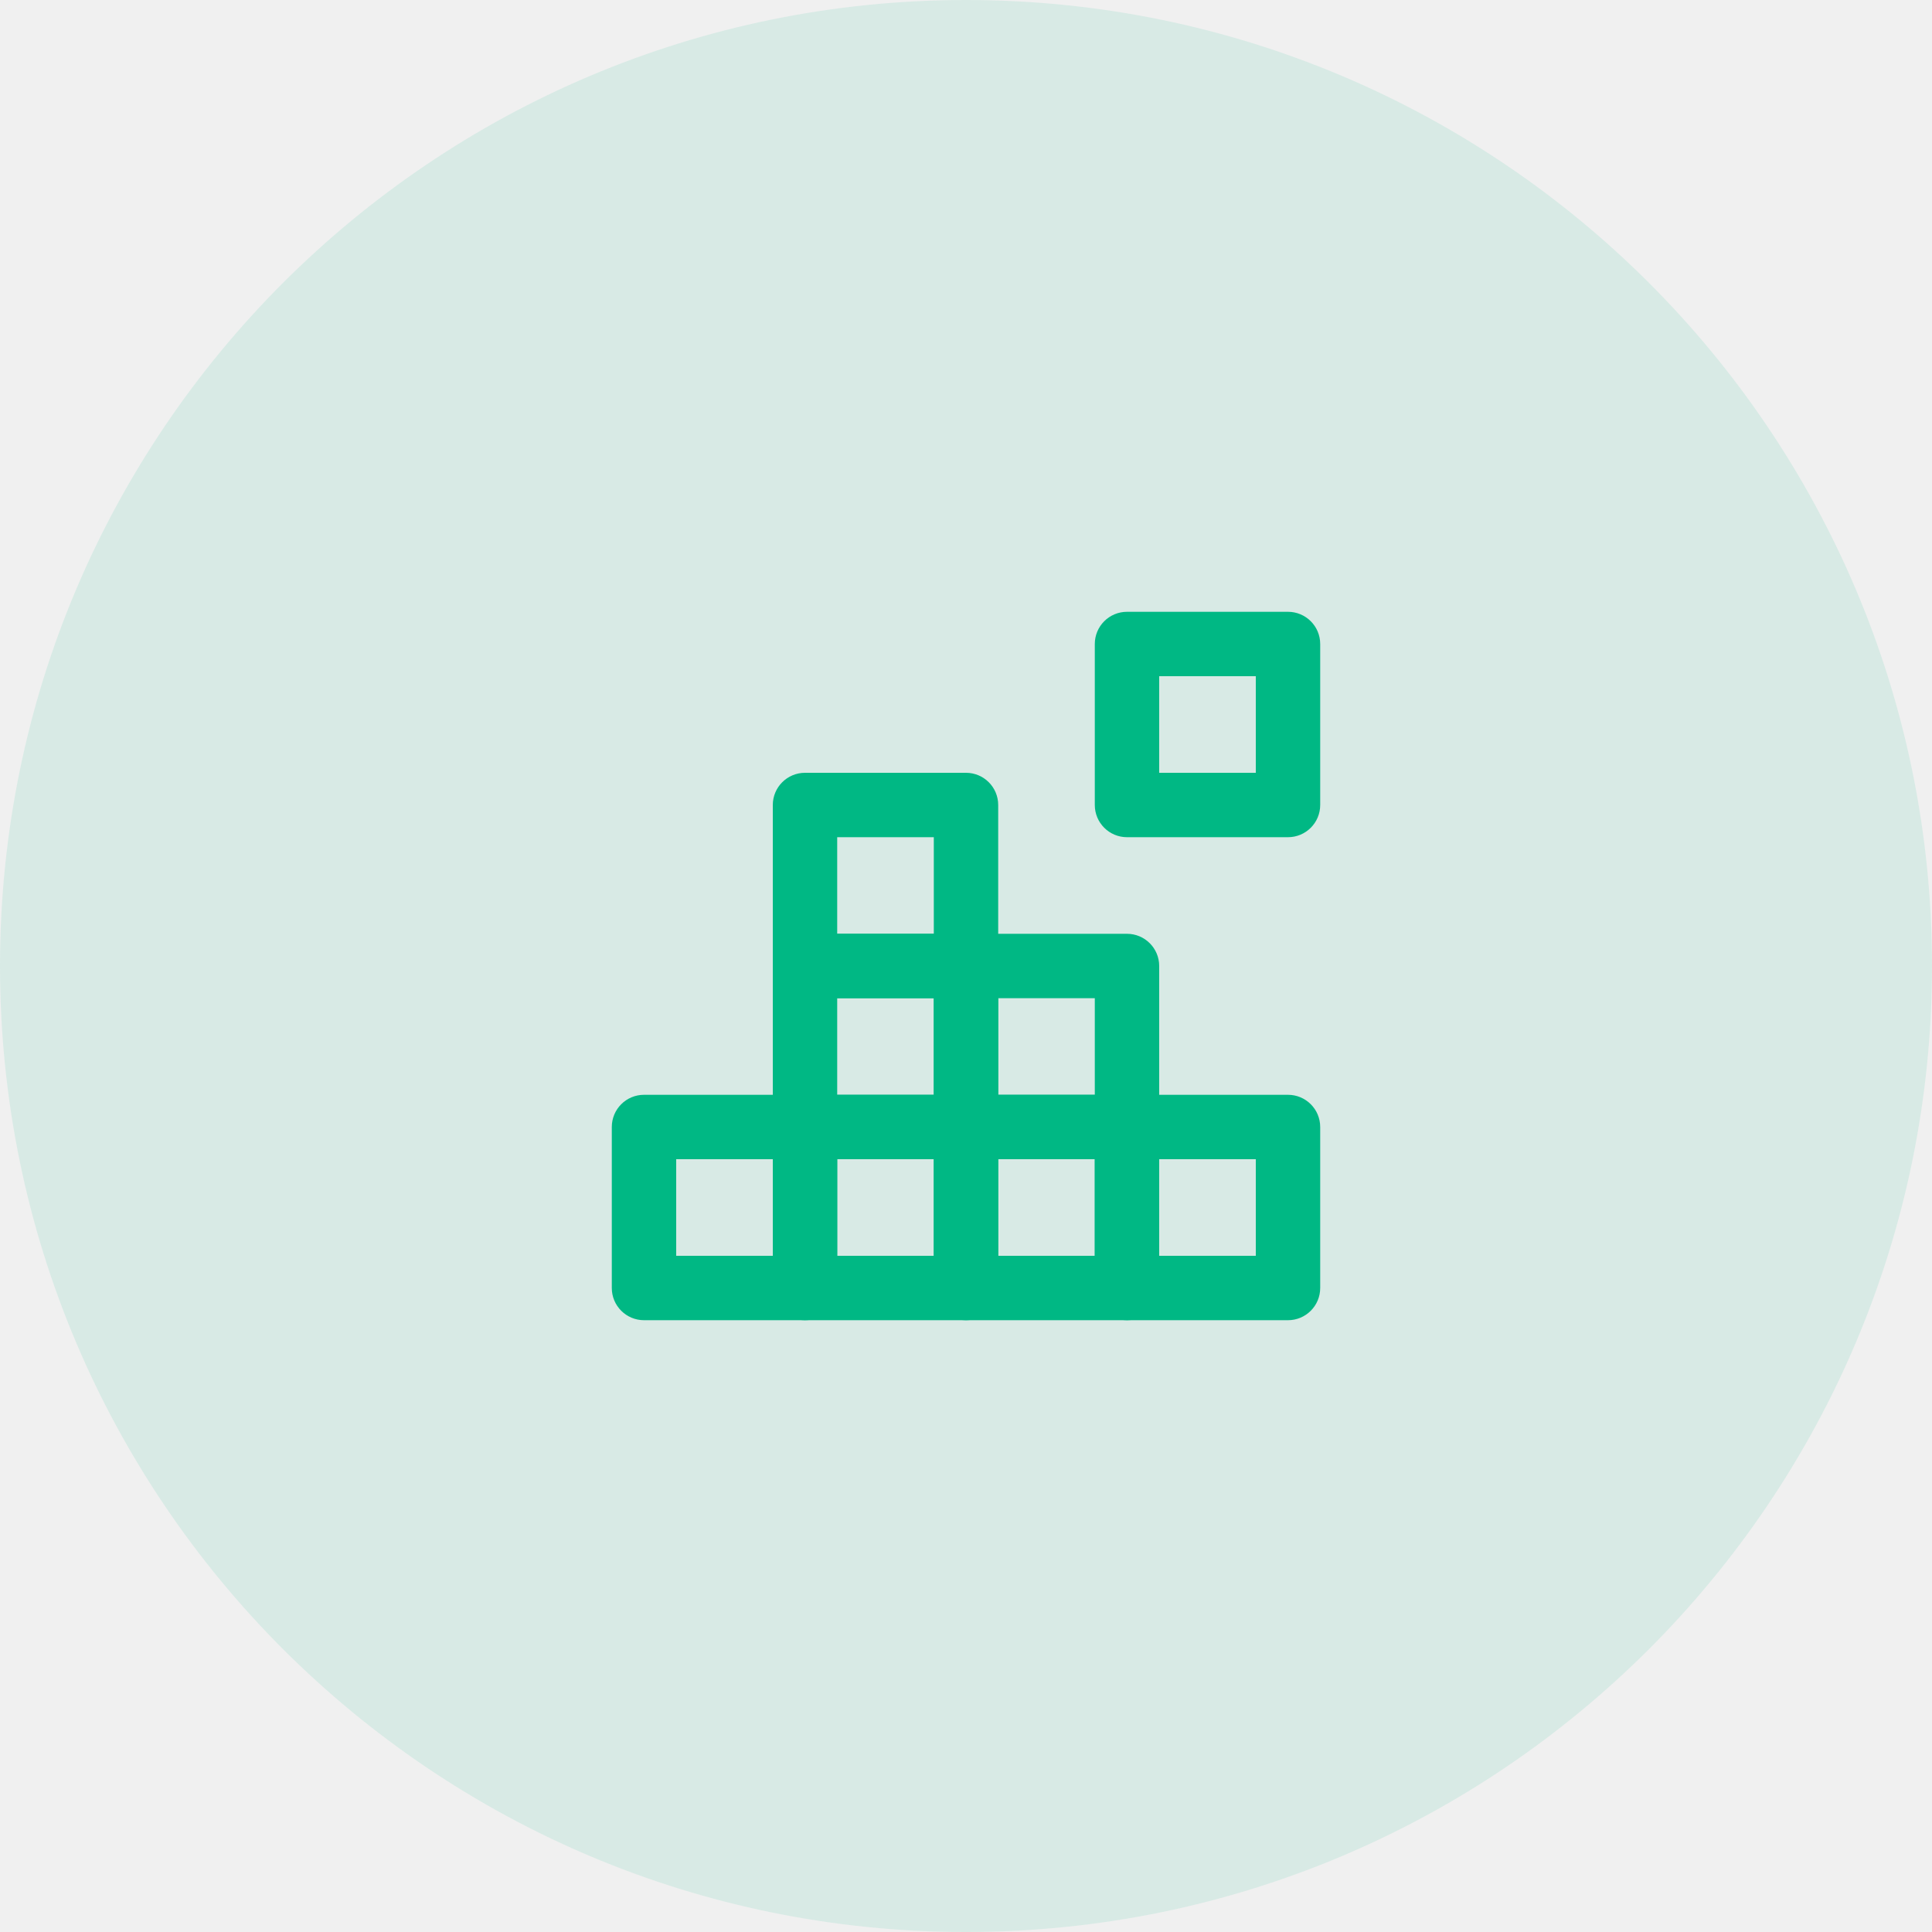
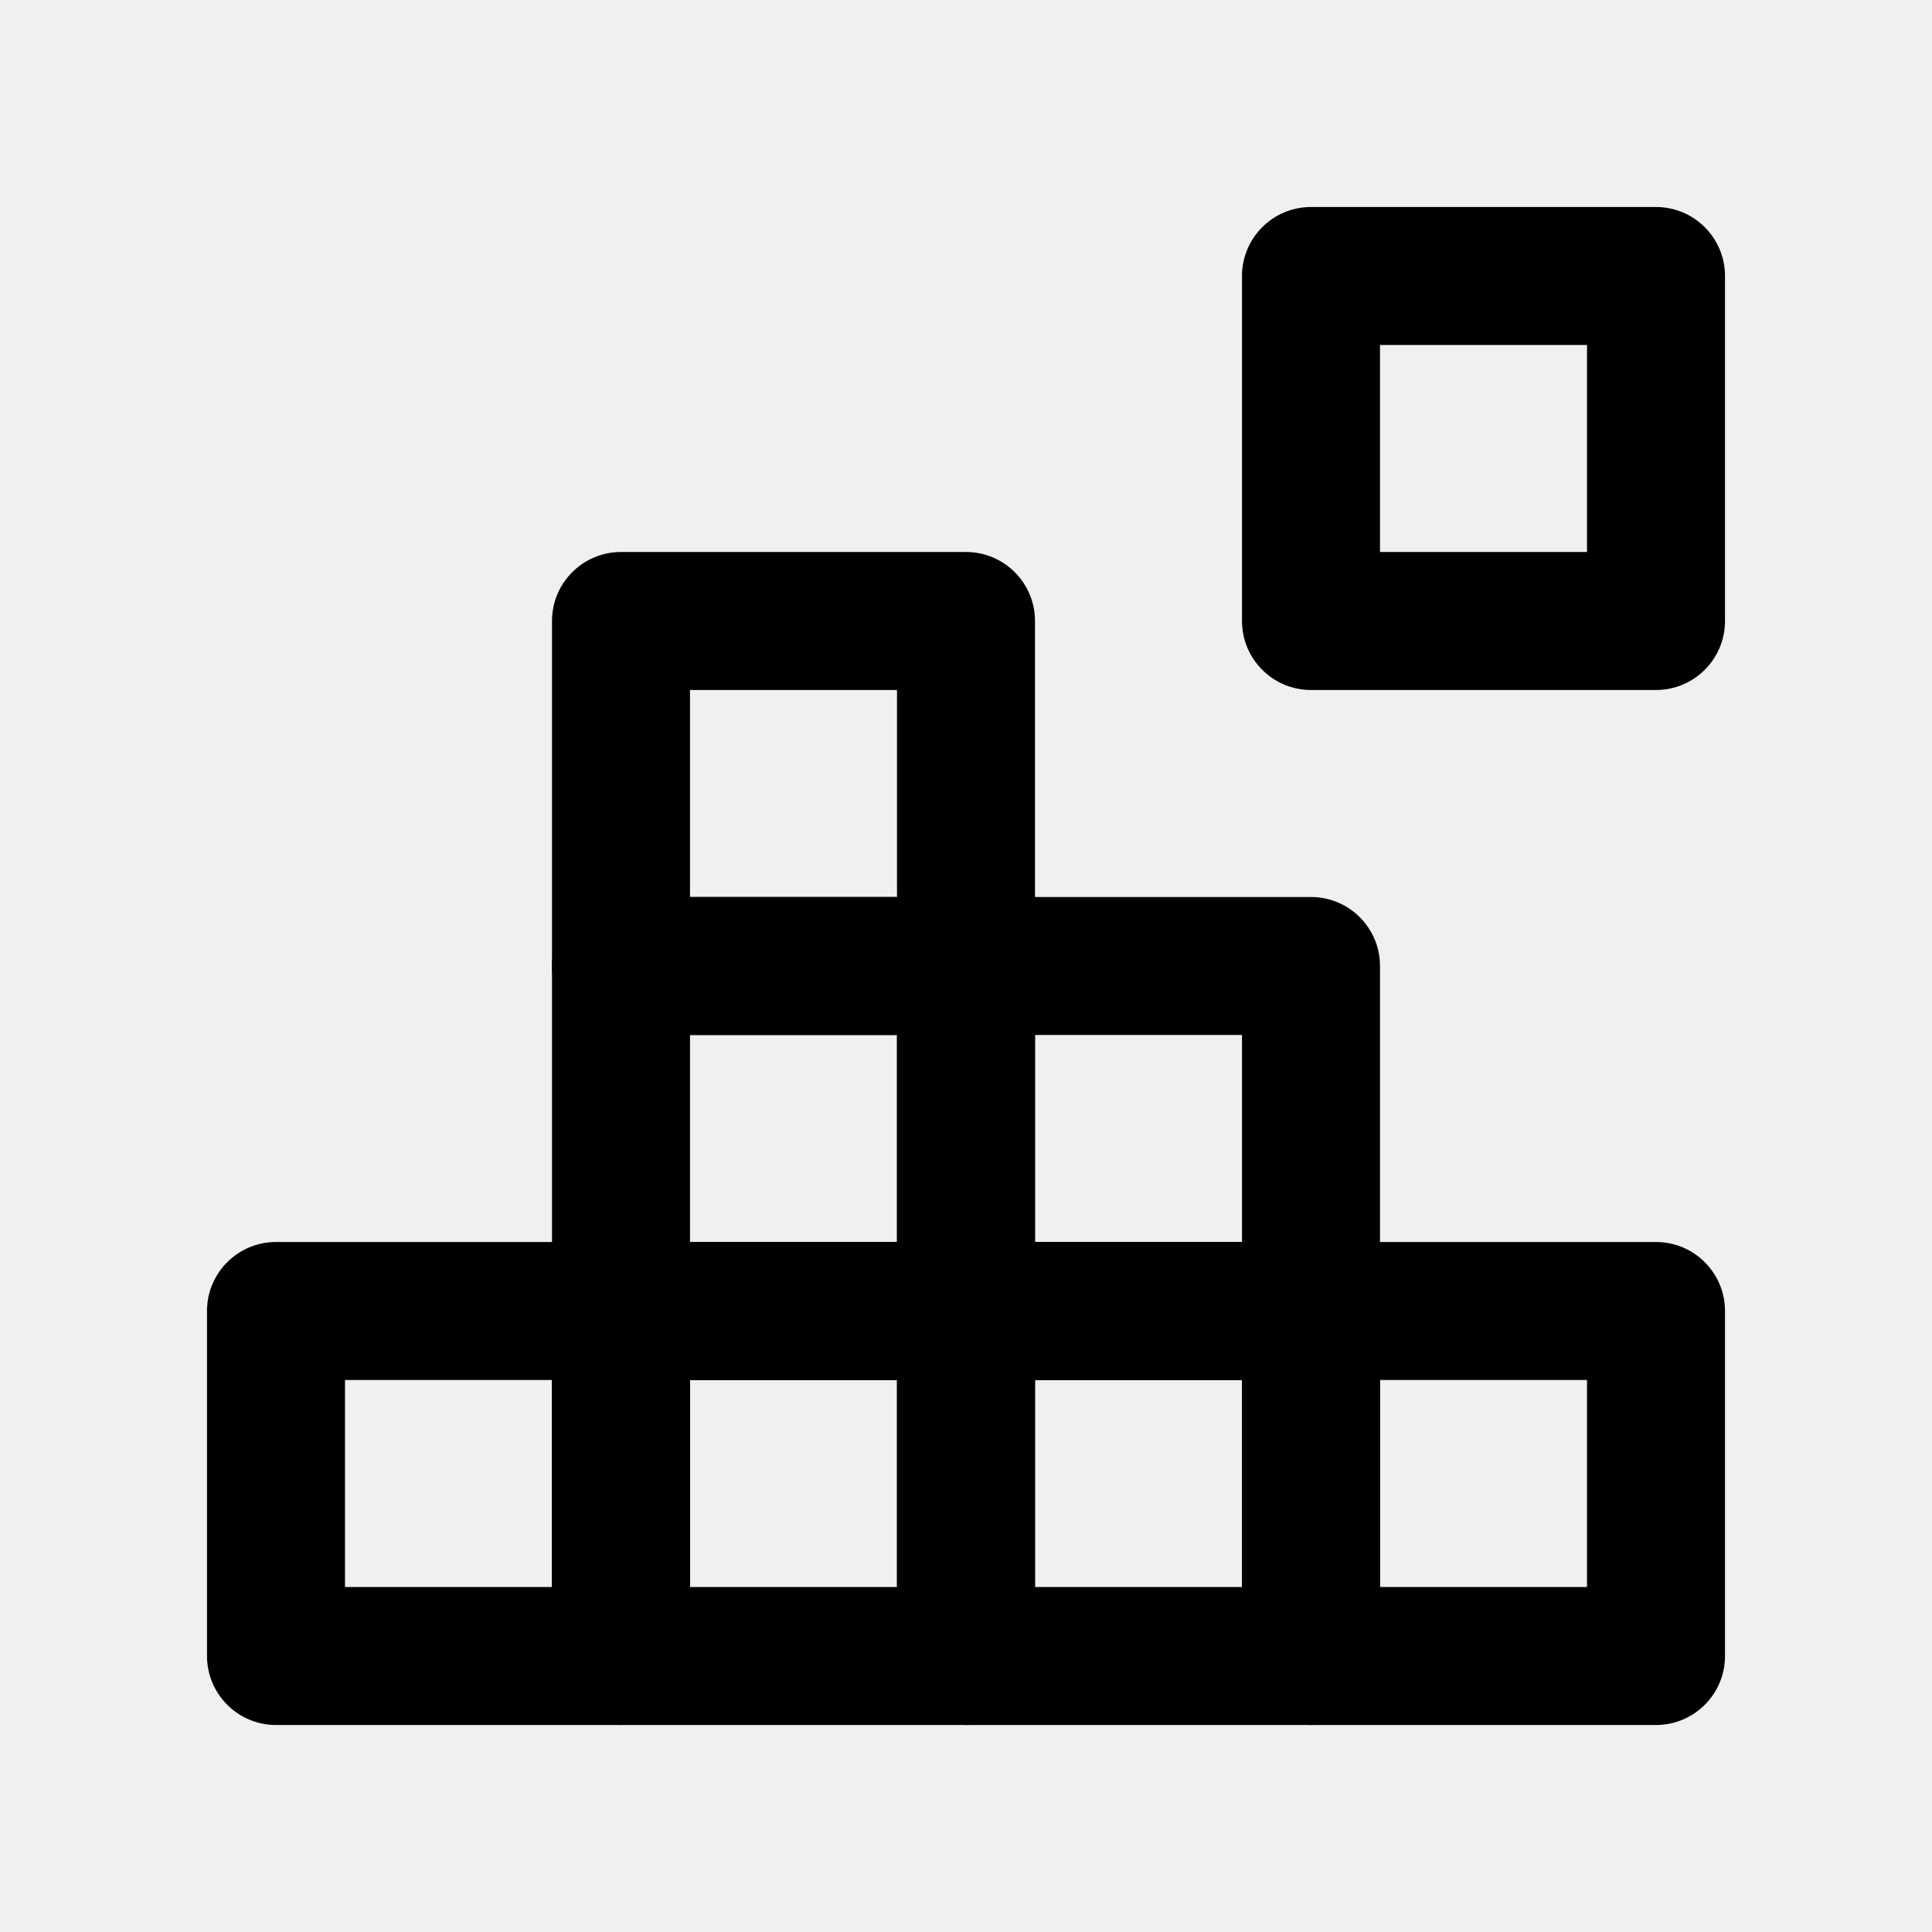
- <svg xmlns="http://www.w3.org/2000/svg" width="60" height="60" fill="none">
-   <rect width="60" height="60" fill="#00B884" fill-opacity=".1" rx="30" />
+ <svg xmlns="http://www.w3.org/2000/svg" width="28" height="28" fill="none">
  <mask id="a" fill="#fff">
-     <rect width="7" height="7" x="19" y="34" rx="1" />
+     <rect width="7" height="7" x="3" y="18" rx="1" />
  </mask>
-   <rect width="7" height="7" x="19" y="34" stroke="#00B884" stroke-linejoin="round" stroke-width="4" mask="url(#a)" rx="1" />
+   <rect width="7" height="7" x="3" y="18" stroke="currentColor" stroke-linejoin="round" stroke-width="4" mask="url(#a)" rx="1" />
  <mask id="b" fill="#fff">
-     <rect width="7" height="7" x="24" y="34" rx="1" />
+     <rect width="7" height="7" x="8" y="18" rx="1" />
  </mask>
-   <rect width="7" height="7" x="24" y="34" stroke="#00B884" stroke-linejoin="round" stroke-width="4" mask="url(#b)" rx="1" />
+   <rect width="7" height="7" x="8" y="18" stroke="currentColor" stroke-linejoin="round" stroke-width="4" mask="url(#b)" rx="1" />
  <mask id="c" fill="#fff">
-     <rect width="7" height="7" x="24" y="29" rx="1" />
+     <rect width="7" height="7" x="8" y="13" rx="1" />
  </mask>
-   <rect width="7" height="7" x="24" y="29" stroke="#00B884" stroke-linejoin="round" stroke-width="4" mask="url(#c)" rx="1" />
+   <rect width="7" height="7" x="8" y="13" stroke="currentColor" stroke-linejoin="round" stroke-width="4" mask="url(#c)" rx="1" />
  <mask id="d" fill="#fff">
-     <rect width="7" height="7" x="24" y="24" rx="1" />
+     <rect width="7" height="7" x="8" y="8" rx="1" />
  </mask>
-   <rect width="7" height="7" x="24" y="24" stroke="#00B884" stroke-linejoin="round" stroke-width="4" mask="url(#d)" rx="1" />
+   <rect width="7" height="7" x="8" y="8" stroke="currentColor" stroke-linejoin="round" stroke-width="4" mask="url(#d)" rx="1" />
  <mask id="e" fill="#fff">
-     <rect width="7" height="7" x="34" y="19" rx="1" />
+     <rect width="7" height="7" x="18" y="3" rx="1" />
  </mask>
-   <rect width="7" height="7" x="34" y="19" stroke="#00B884" stroke-linejoin="round" stroke-width="4" mask="url(#e)" rx="1" />
+   <rect width="7" height="7" x="18" y="3" stroke="currentColor" stroke-linejoin="round" stroke-width="4" mask="url(#e)" rx="1" />
  <mask id="f" fill="#fff">
-     <rect width="7" height="7" x="29" y="34" rx="1" />
+     <rect width="7" height="7" x="13" y="18" rx="1" />
  </mask>
-   <rect width="7" height="7" x="29" y="34" stroke="#00B884" stroke-linejoin="round" stroke-width="4" mask="url(#f)" rx="1" />
+   <rect width="7" height="7" x="13" y="18" stroke="currentColor" stroke-linejoin="round" stroke-width="4" mask="url(#f)" rx="1" />
  <mask id="g" fill="#fff">
-     <rect width="7" height="7" x="34" y="34" rx="1" />
+     <rect width="7" height="7" x="18" y="18" rx="1" />
  </mask>
-   <rect width="7" height="7" x="34" y="34" stroke="#00B884" stroke-linejoin="round" stroke-width="4" mask="url(#g)" rx="1" />
+   <rect width="7" height="7" x="18" y="18" stroke="currentColor" stroke-linejoin="round" stroke-width="4" mask="url(#g)" rx="1" />
  <mask id="h" fill="#fff">
-     <rect width="7" height="7" x="29" y="29" rx="1" />
+     <rect width="7" height="7" x="13" y="13" rx="1" />
  </mask>
-   <rect width="7" height="7" x="29" y="29" stroke="#00B884" stroke-linejoin="round" stroke-width="4" mask="url(#h)" rx="1" />
+   <rect width="7" height="7" x="13" y="13" stroke="currentColor" stroke-linejoin="round" stroke-width="4" mask="url(#h)" rx="1" />
</svg>
